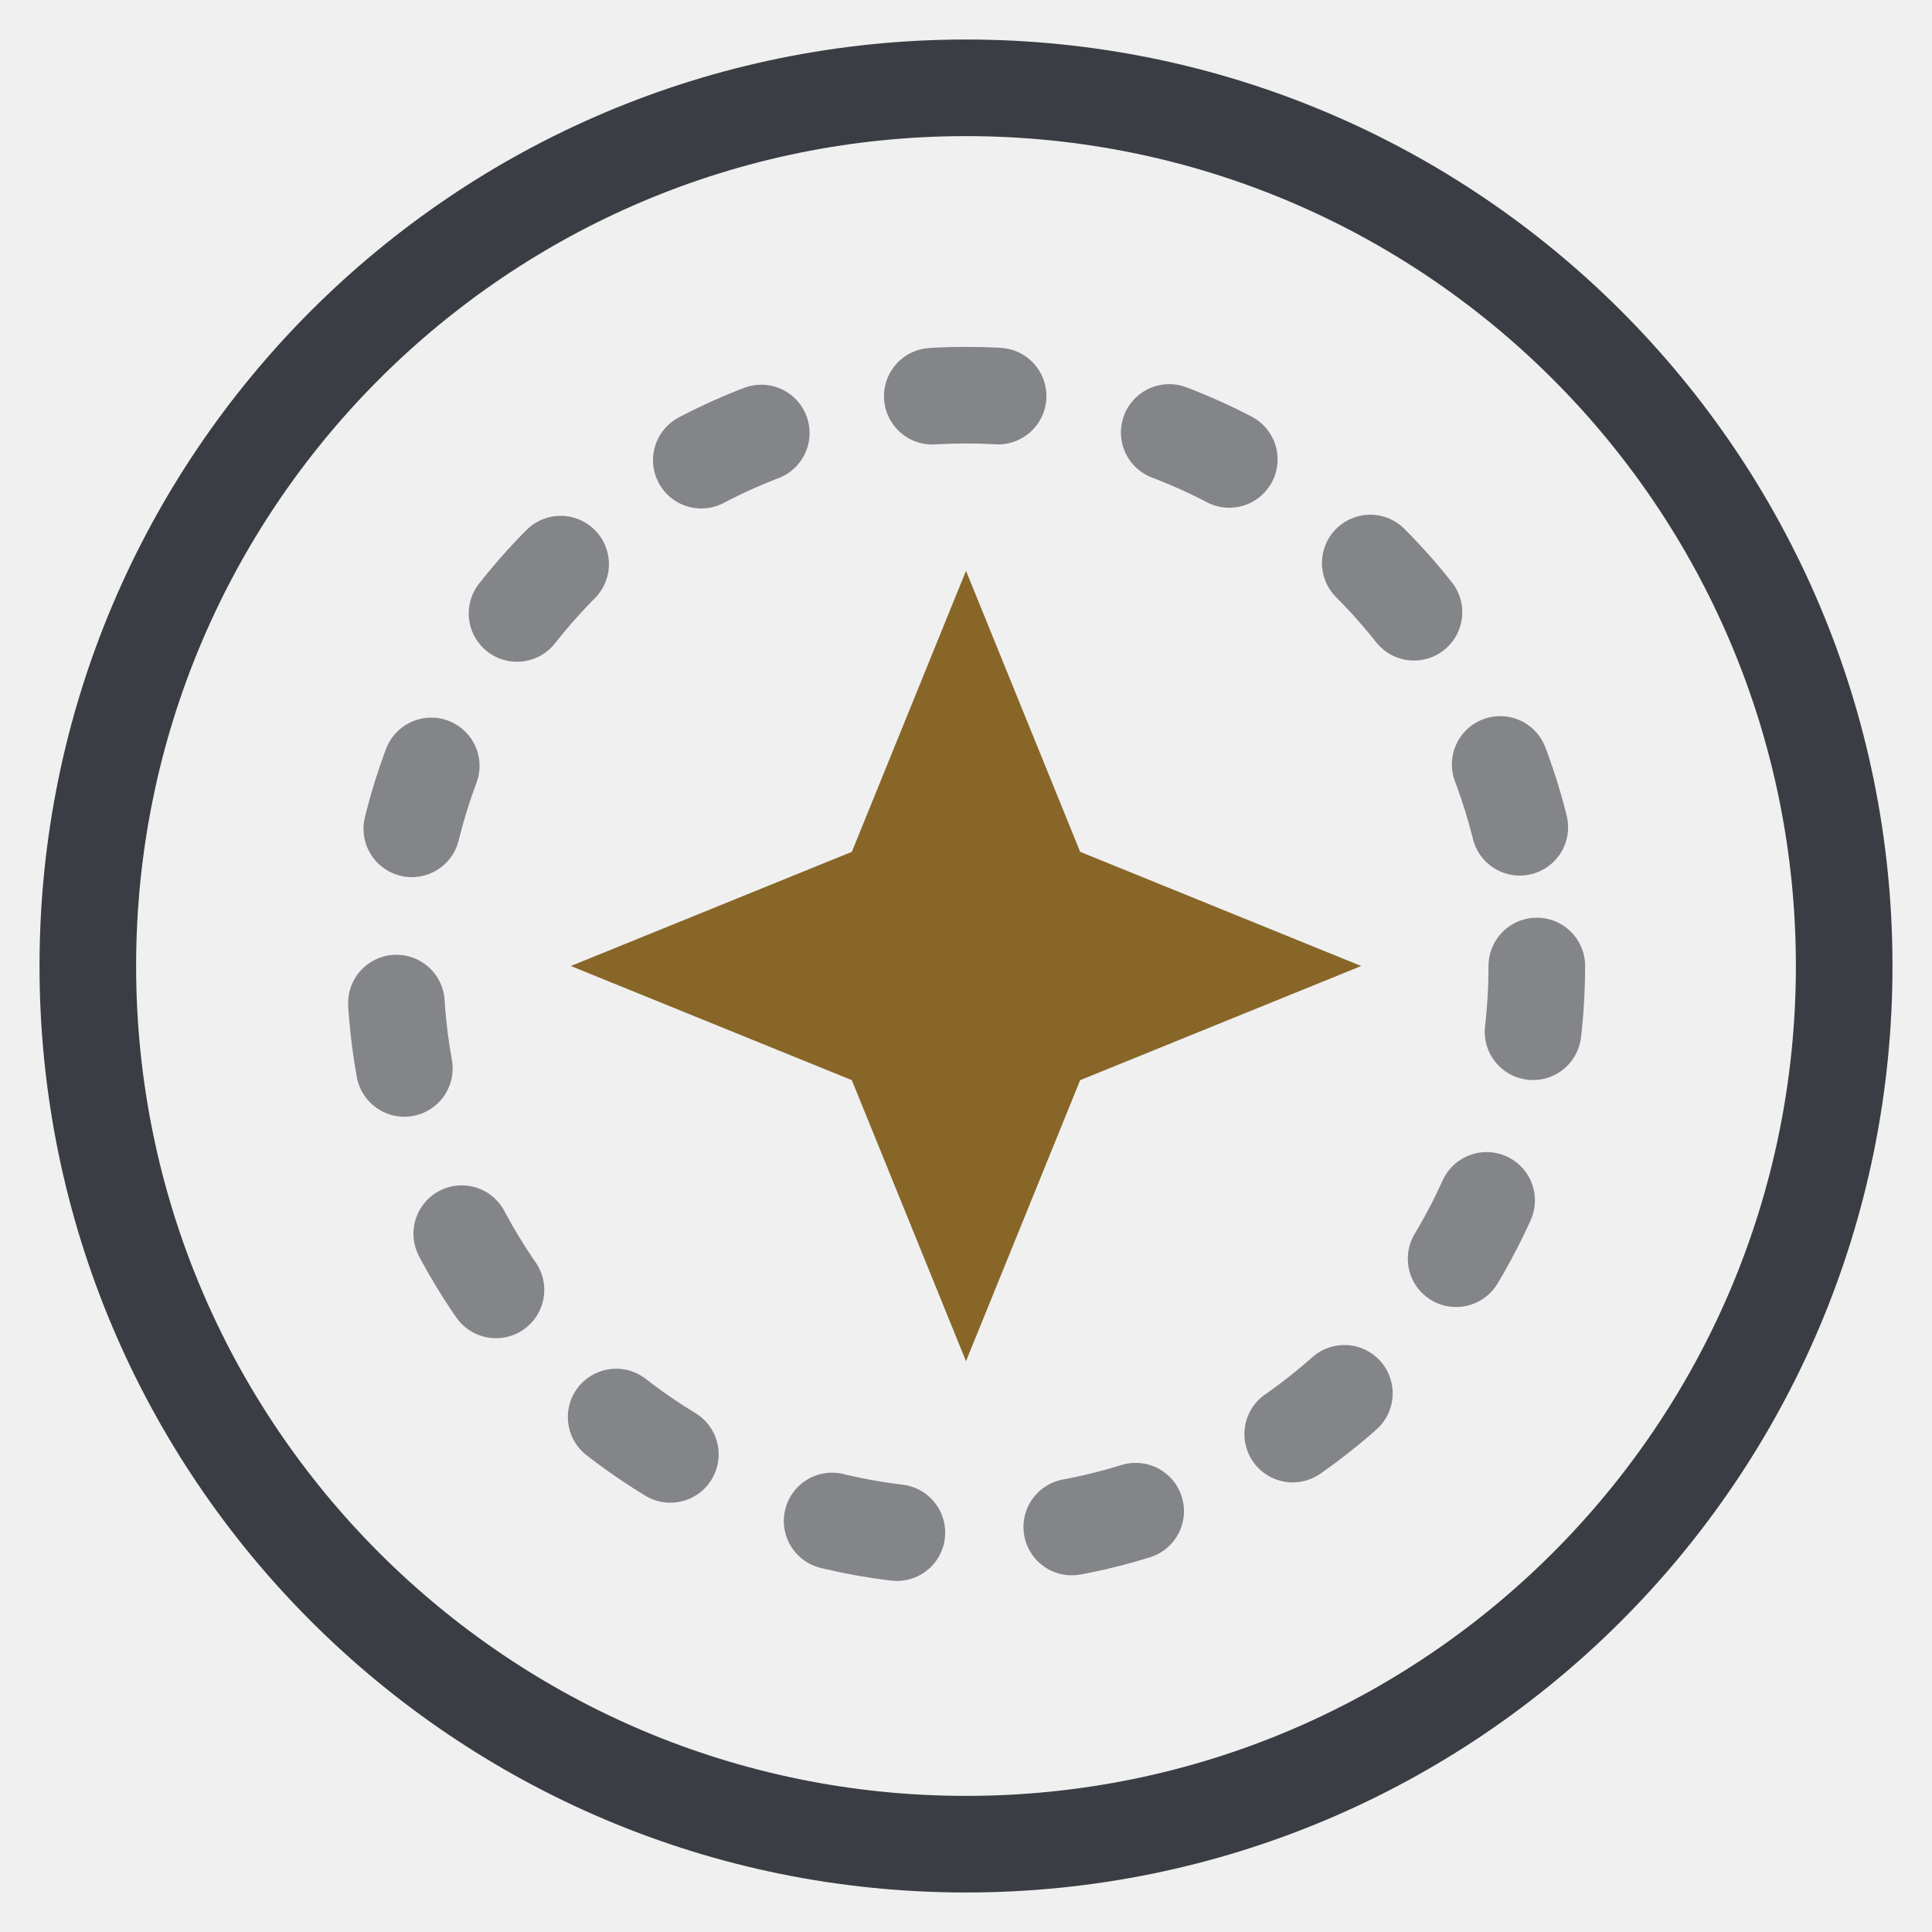
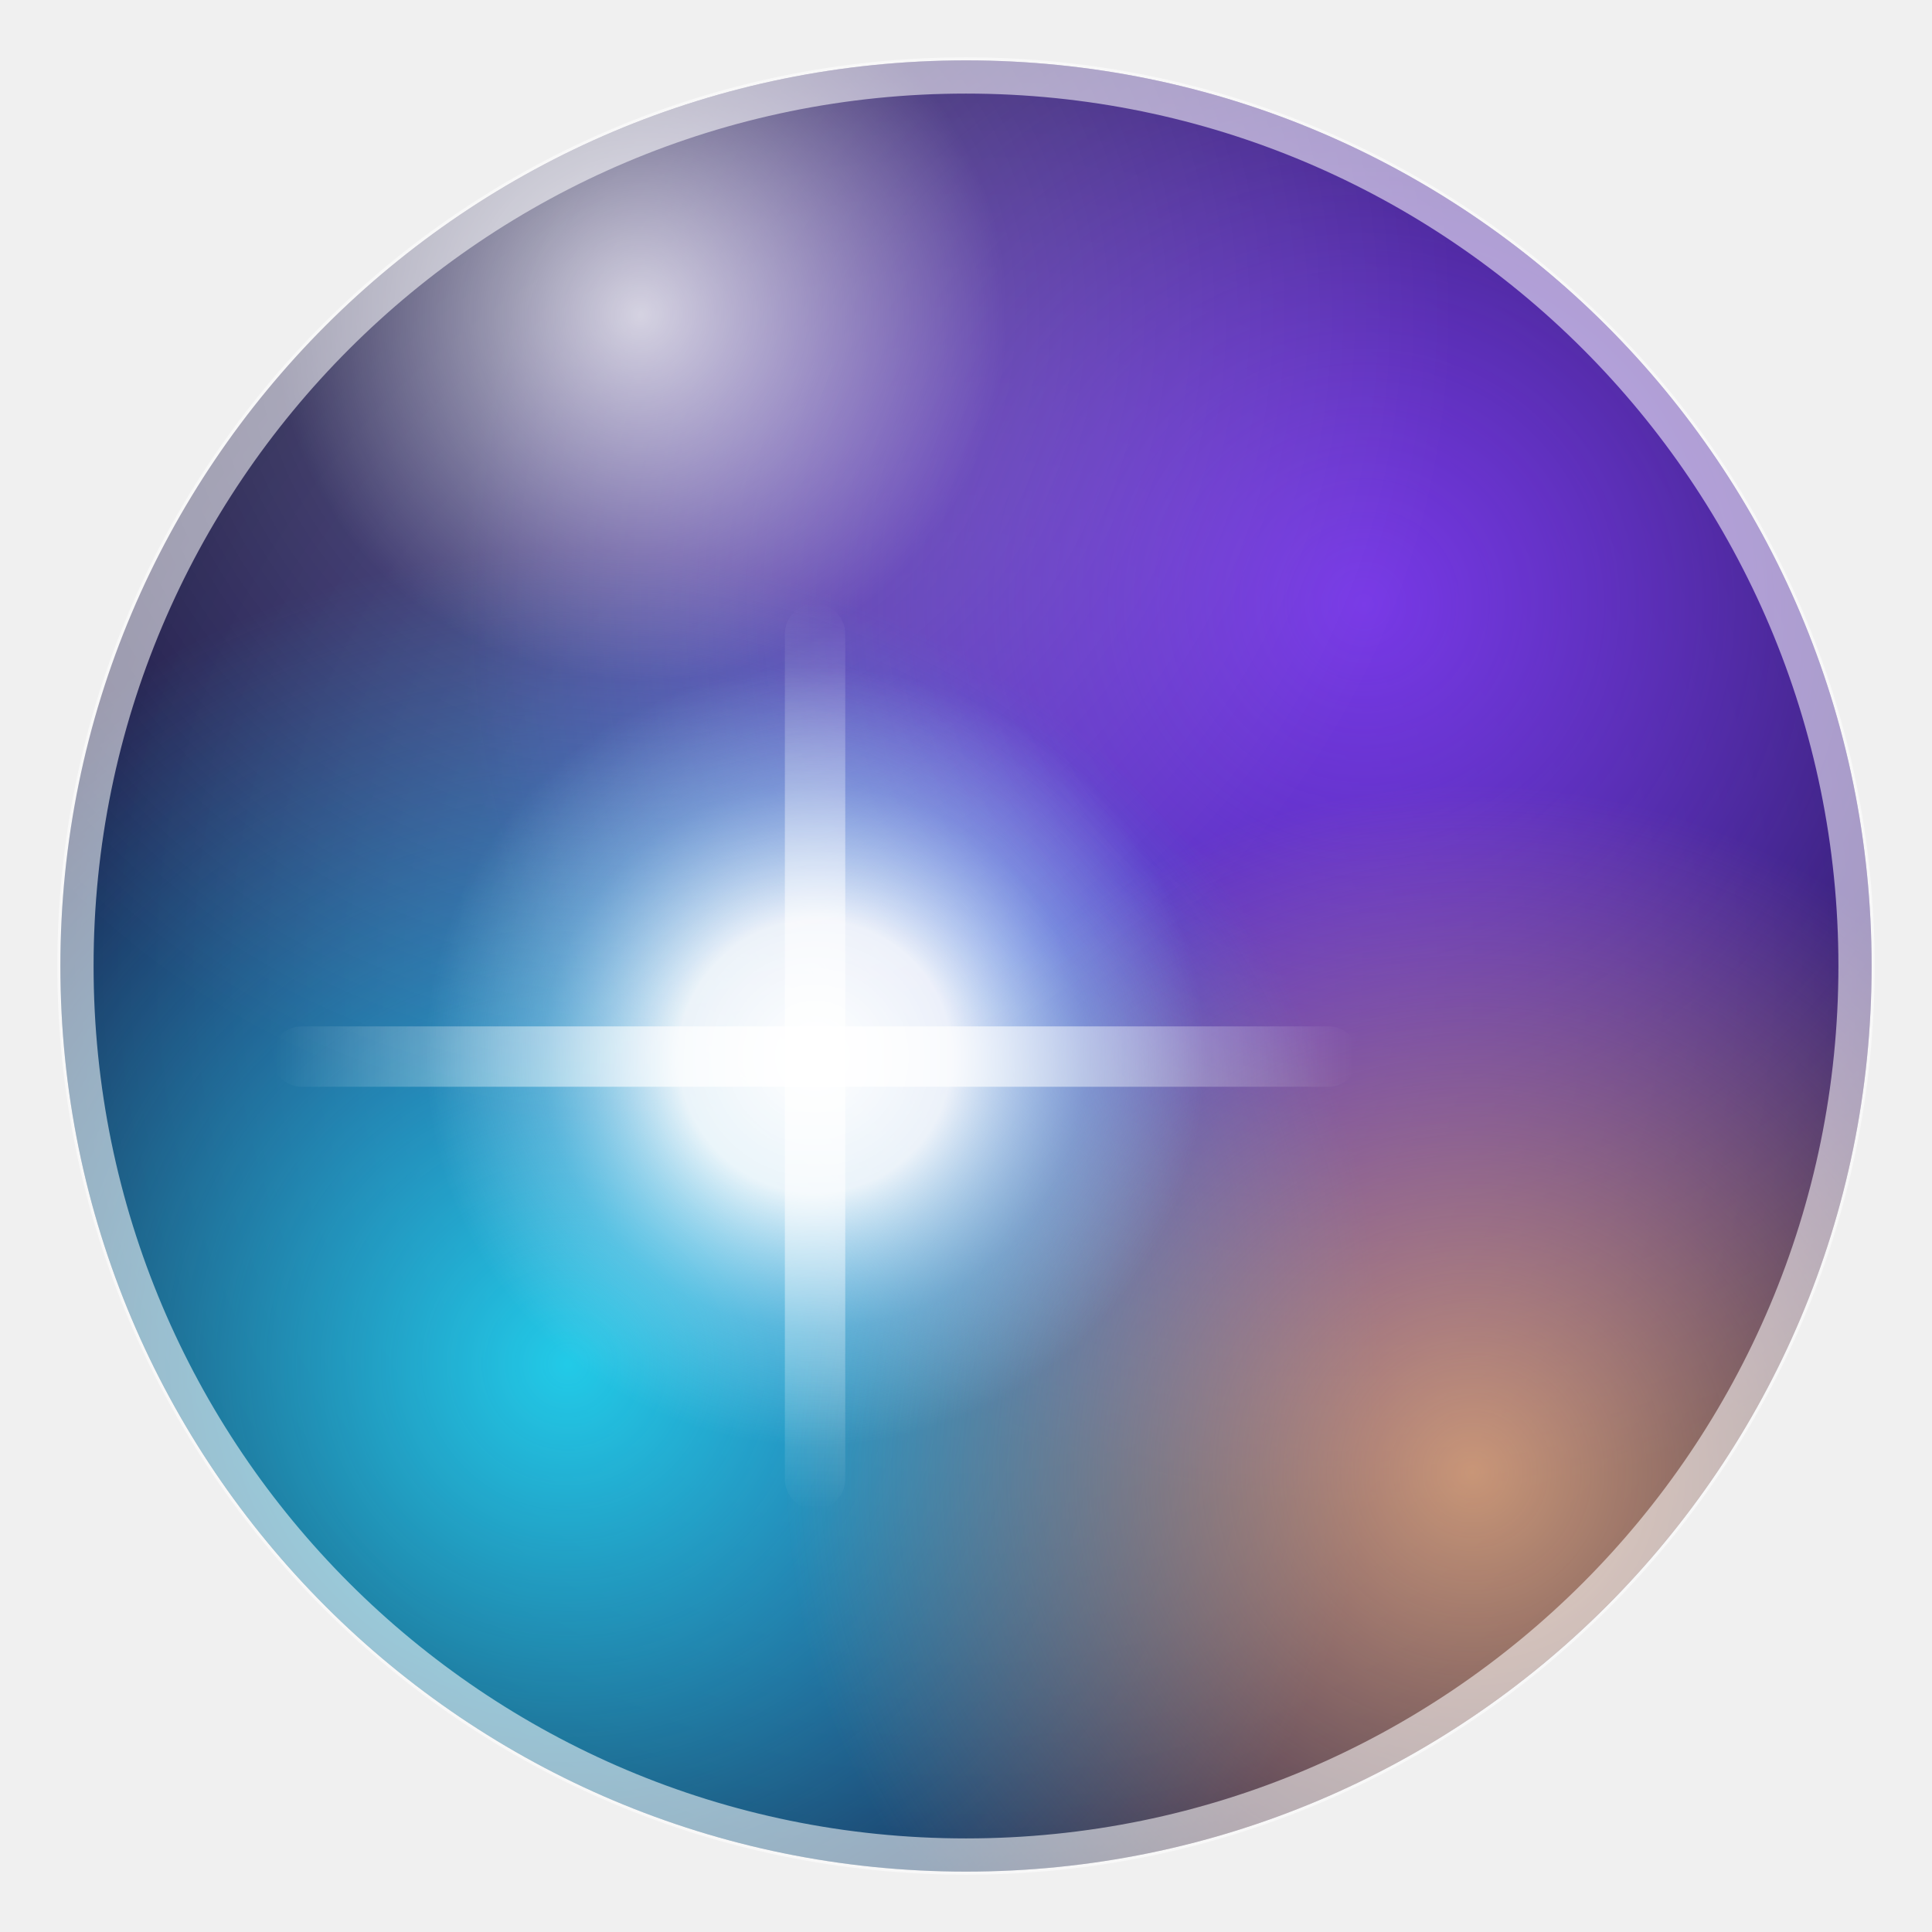
- <svg xmlns="http://www.w3.org/2000/svg" viewBox="0 0 44 44">
-   <g fill="none" stroke="#3A3D43" stroke-width="2.2">
-     <circle cx="22" cy="22" r="20" />
-     <circle cx="22" cy="22" r="13" stroke-dasharray="1.5 4" stroke-linecap="round" opacity=".6" />
+ <svg xmlns="http://www.w3.org/2000/svg" viewBox="0 0 64 64">
+   <defs>
+     <radialGradient id="base" cx="50%" cy="50%" r="50%">
+       <stop offset="0" stop-color="#3B2FA8" />
+       <stop offset="1" stop-color="#1A1745" />
+     </radialGradient>
+     <radialGradient id="cyan" cx="28%" cy="72%" r="45%">
+       <stop offset="0" stop-color="#22D3EE" stop-opacity=".95" />
+       <stop offset="1" stop-color="#22D3EE" stop-opacity="0" />
+     </radialGradient>
+     <radialGradient id="violet" cx="72%" cy="30%" r="50%">
+       <stop offset="0" stop-color="#7C3AED" stop-opacity=".95" />
+       <stop offset="1" stop-color="#7C3AED" stop-opacity="0" />
+     </radialGradient>
+     <radialGradient id="peach" cx="78%" cy="78%" r="38%">
+       <stop offset="0" stop-color="#F2B47E" stop-opacity=".8" />
+       <stop offset="1" stop-color="#F2B47E" stop-opacity="0" />
+     </radialGradient>
+     <radialGradient id="core" cx="50%" cy="50%" r="50%">
+       <stop offset="0" stop-color="#fff" />
+       <stop offset=".35" stop-color="#fff" stop-opacity=".9" />
+       <stop offset=".7" stop-color="#BAE6FD" stop-opacity=".35" />
+       <stop offset="1" stop-color="#BAE6FD" stop-opacity="0" />
+     </radialGradient>
+     <radialGradient id="gloss" cx="32%" cy="14%" r="45%">
+       <stop offset="0" stop-color="#fff" stop-opacity=".8" />
+       <stop offset=".45" stop-color="#fff" stop-opacity=".15" />
+       <stop offset="1" stop-color="#fff" stop-opacity="0" />
+     </radialGradient>
+     <linearGradient id="fh" x1="0" x2="1">
+       <stop offset="0" stop-color="#fff" stop-opacity="0" />
+       <stop offset=".5" stop-color="#fff" />
+       <stop offset="1" stop-color="#fff" stop-opacity="0" />
+     </linearGradient>
+     <linearGradient id="fv" x1="0" x2="0" y1="0" y2="1">
+       <stop offset="0" stop-color="#fff" stop-opacity="0" />
+       <stop offset=".5" stop-color="#fff" />
+       <stop offset="1" stop-color="#fff" stop-opacity="0" />
+     </linearGradient>
+     <clipPath id="c">
+       <circle cx="32" cy="32" r="30" />
+     </clipPath>
+   </defs>
+   <g clip-path="url(#c)">
+     <circle cx="32" cy="32" r="30" fill="url(#base)" />
+     <circle cx="32" cy="32" r="30" fill="url(#violet)" />
+     <circle cx="32" cy="32" r="30" fill="url(#cyan)" />
+     <circle cx="32" cy="32" r="30" fill="url(#peach)" />
+     <circle cx="27" cy="35" r="13" fill="url(#core)" />
+     <rect x="9" y="34" width="36" height="2" rx="1" fill="url(#fh)" opacity=".9" />
+     <rect x="26" y="20" width="2" height="30" rx="1" fill="url(#fv)" opacity=".8" />
+     <circle cx="32" cy="32" r="30" fill="url(#gloss)" />
  </g>
-   <path d="M22 13l2.6 6.4 6.4 2.6-6.4 2.6-2.6 6.4-2.6-6.4-6.4-2.6 6.4-2.6z" fill="#876628" />
+   <circle cx="32" cy="32" r="29.5" fill="none" stroke="#fff" stroke-opacity=".55" stroke-width="1.2" />
</svg>
